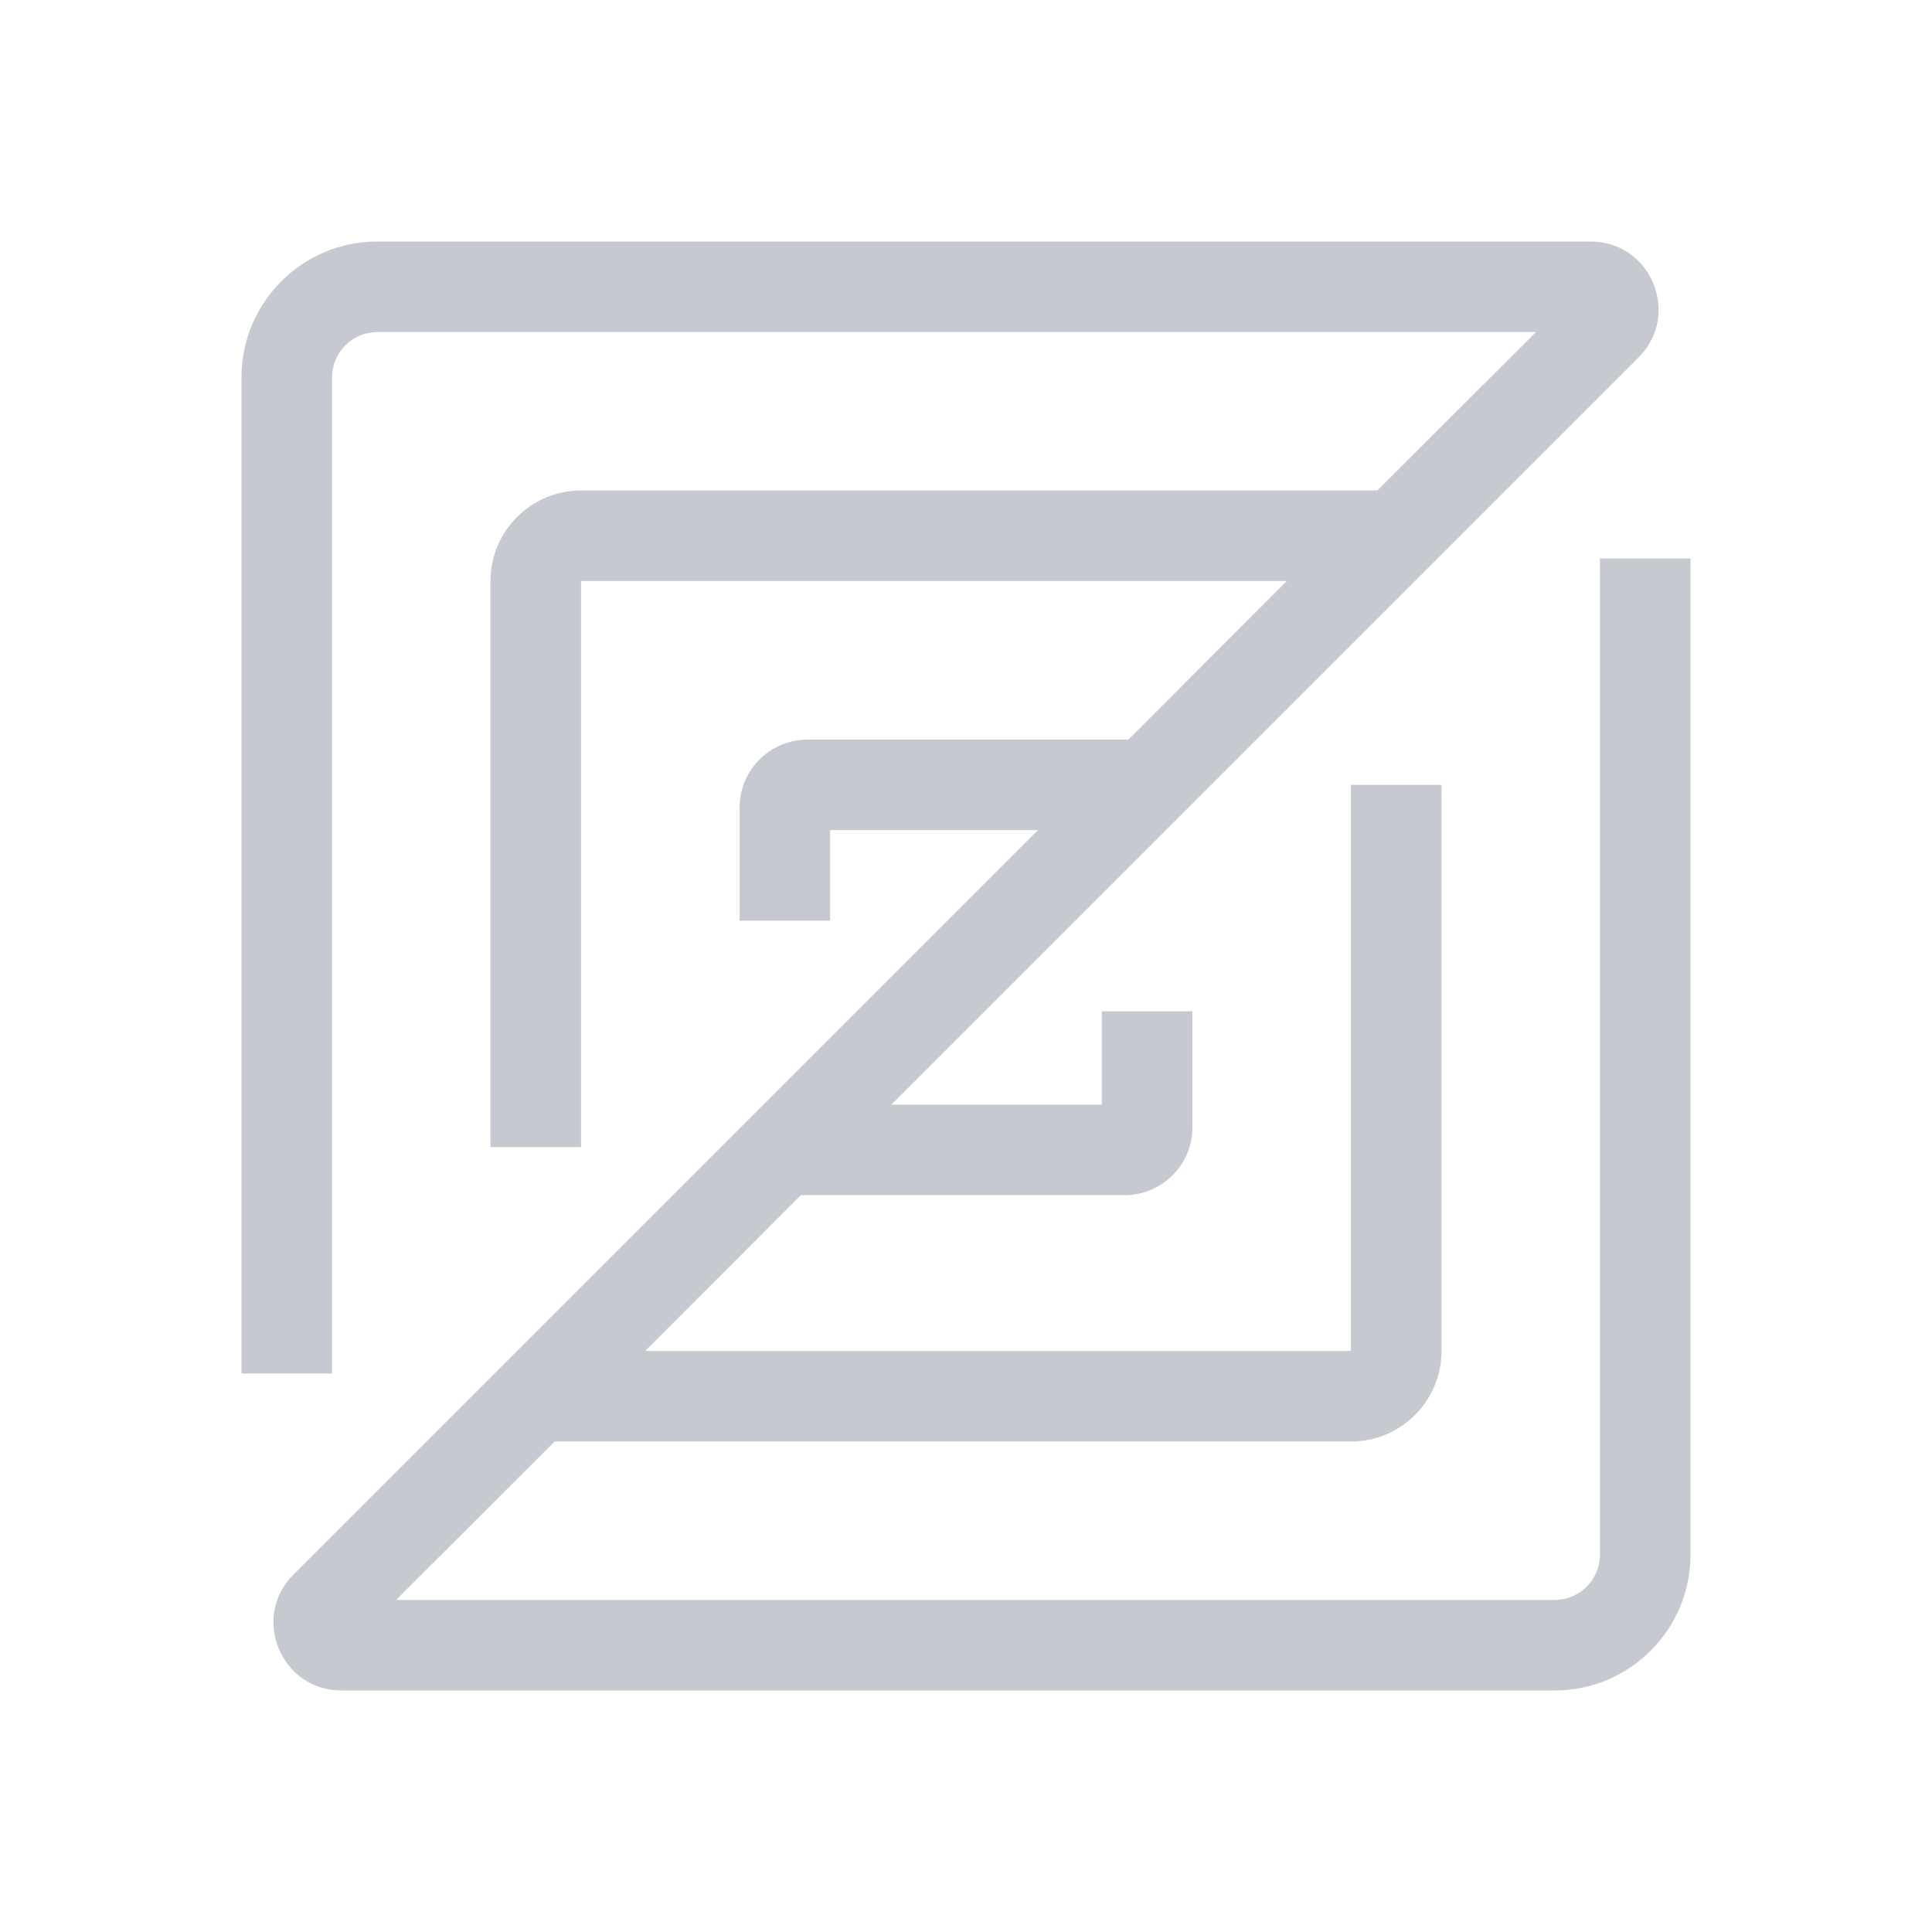
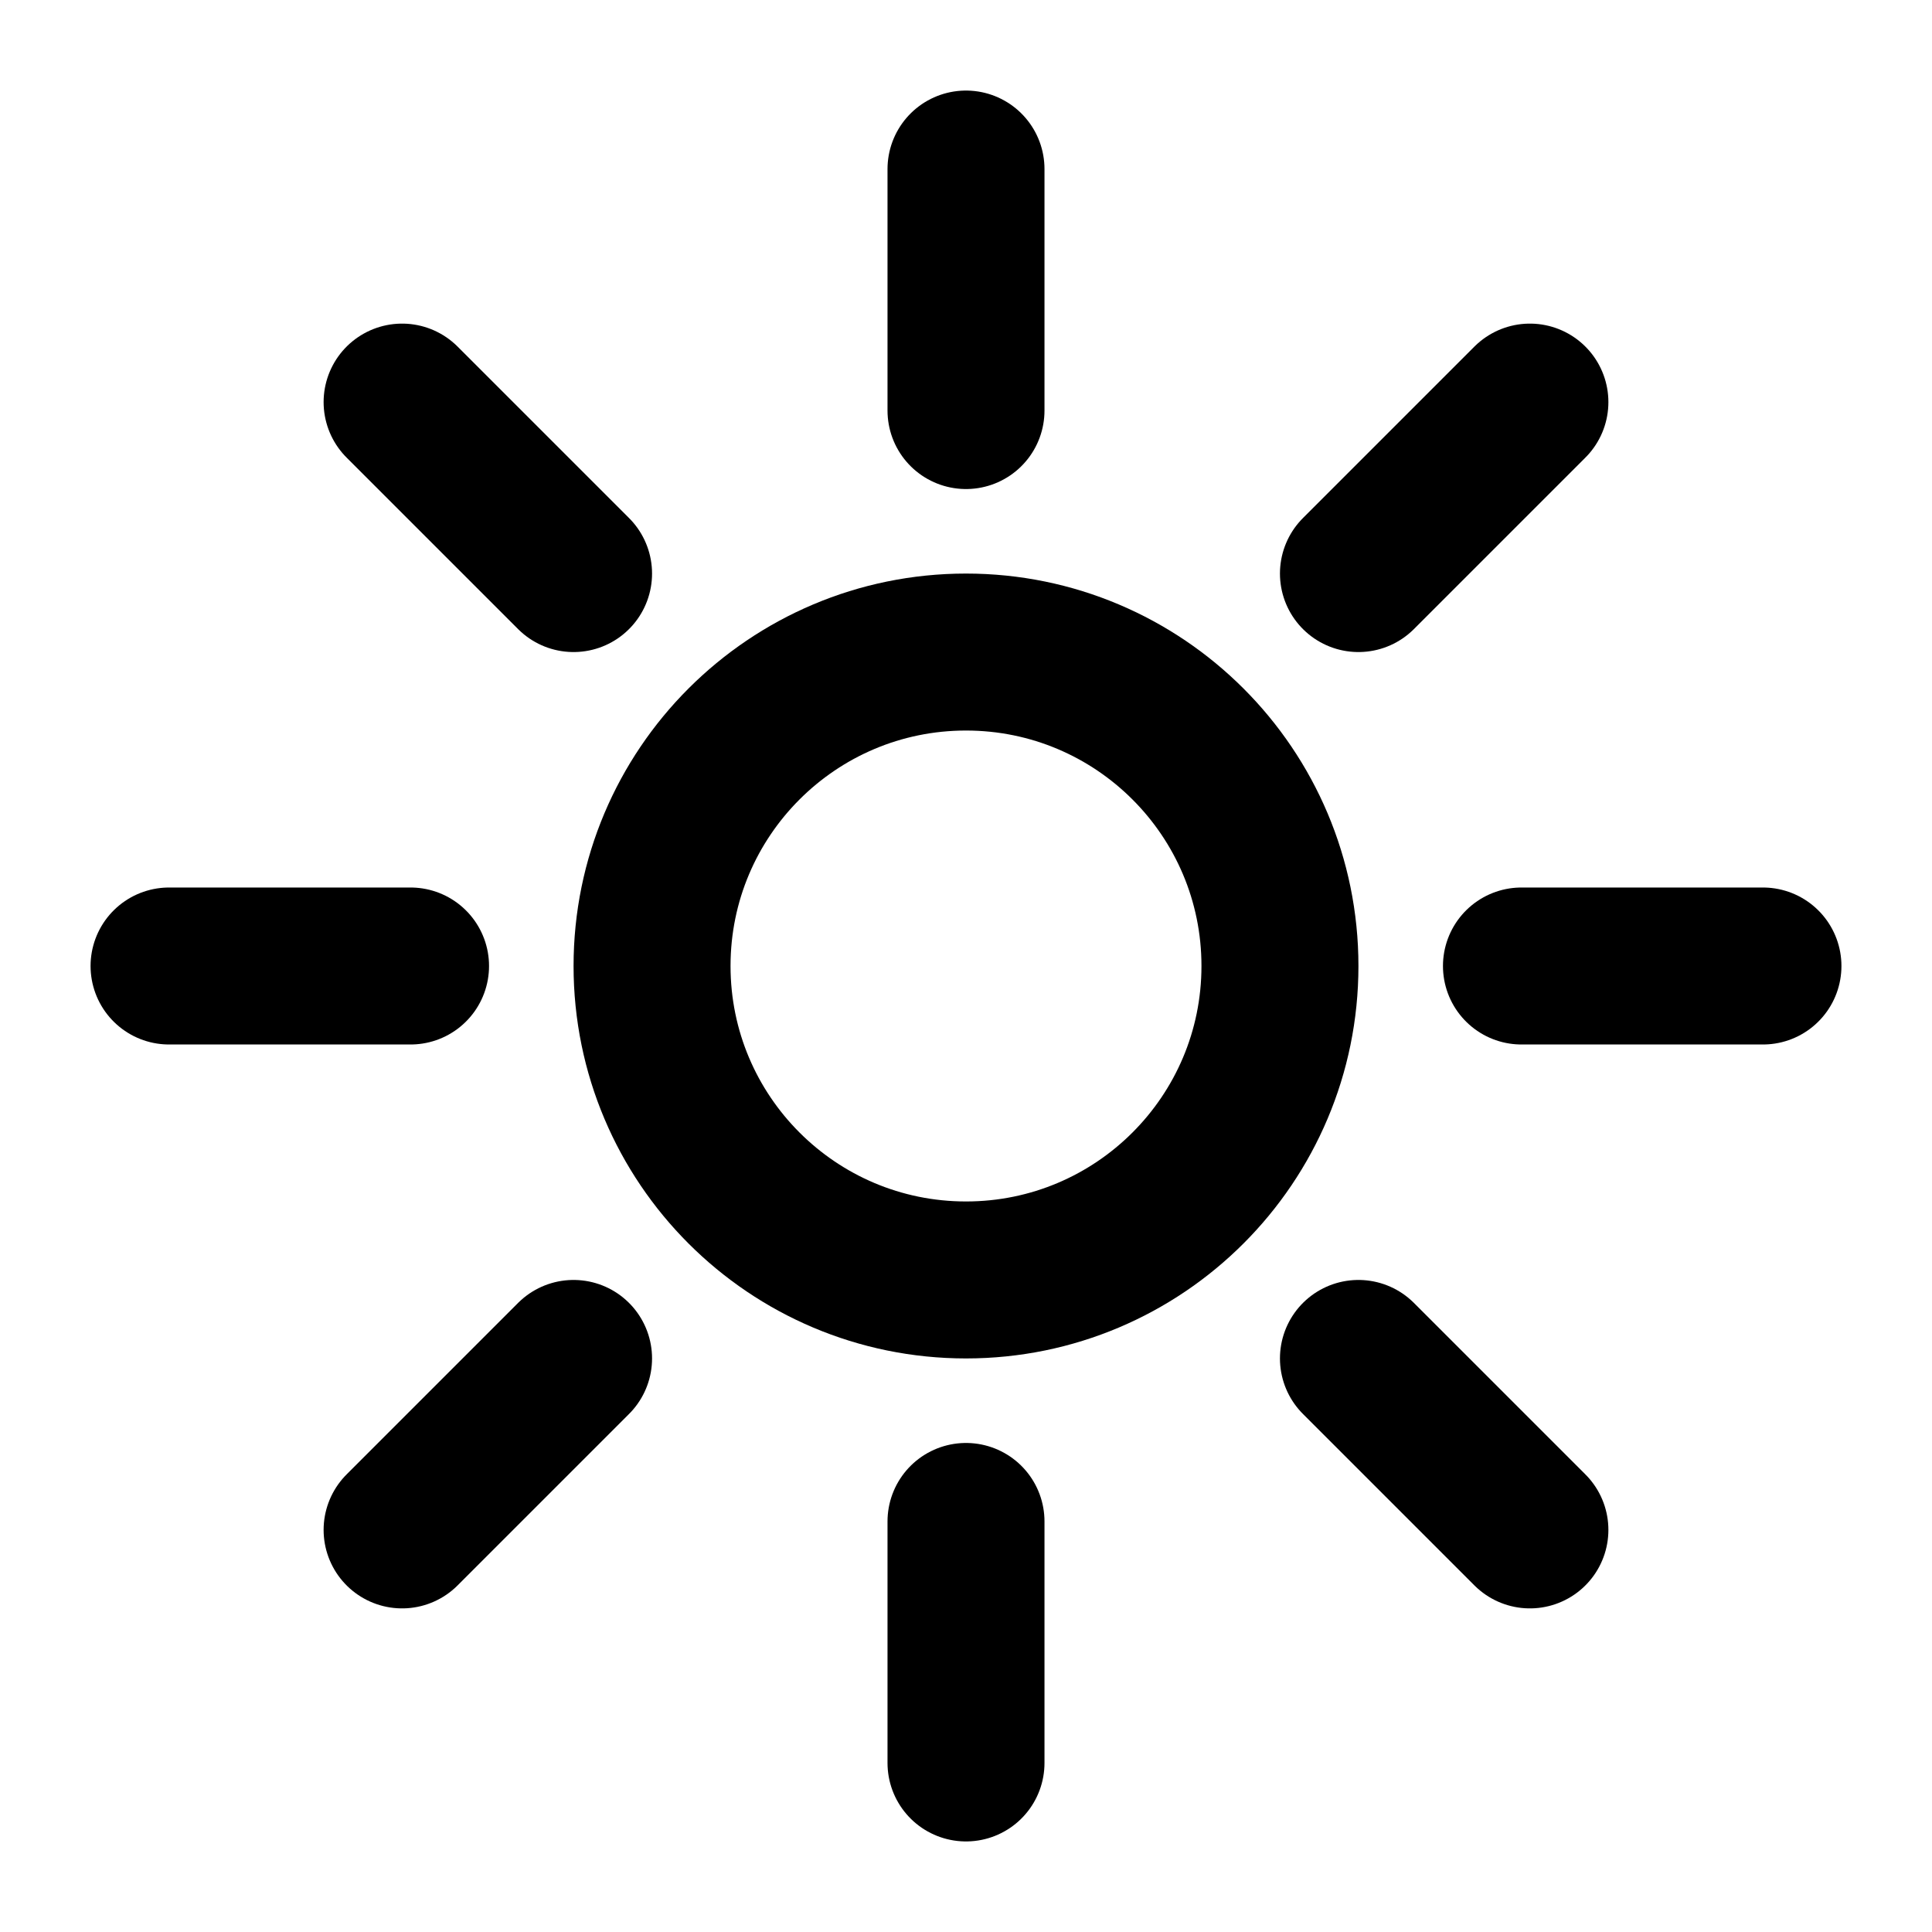
<svg xmlns="http://www.w3.org/2000/svg" width="16" height="16" viewBox="0 0 16 16" fill="none">
-   <path fill-rule="evenodd" clip-rule="evenodd" d="M3.125 2.75C2.918 2.75 2.75 2.918 2.75 3.125V11.375H2V3.125C2 2.504 2.504 2 3.125 2H13.172C13.674 2 13.924 2.606 13.57 2.96L7.382 9.148H9.125V8.375H9.875V9.336C9.875 9.647 9.623 9.898 9.312 9.898H6.632L5.343 11.188H11.188V6.5H11.938V11.188C11.938 11.602 11.602 11.938 11.188 11.938H4.593L3.28 13.25H12.875C13.082 13.25 13.25 13.082 13.25 12.875V4.625H14V12.875C14 13.496 13.496 14 12.875 14H2.828C2.327 14 2.076 13.394 2.43 13.04L8.595 6.875H6.875V7.625H6.125V6.688C6.125 6.377 6.377 6.125 6.688 6.125H9.345L10.657 4.812H4.812V9.5H4.062V4.812C4.062 4.398 4.398 4.062 4.812 4.062H11.407L12.72 2.75H3.125Z" fill="#C6CAD0" />
+   <circle cx="8" cy="8" r="2.6" stroke="black" stroke-width="1.3" />
+   <line x1="12.60" y1="8.00" x2="14.60" y2="8.00" stroke="black" stroke-width="1.3" stroke-linecap="round" />
+   <line x1="11.25" y1="11.25" x2="12.67" y2="12.67" stroke="black" stroke-width="1.3" stroke-linecap="round" />
+   <line x1="8.00" y1="12.60" x2="8.00" y2="14.60" stroke="black" stroke-width="1.3" stroke-linecap="round" />
+   <line x1="4.75" y1="11.25" x2="3.33" y2="12.67" stroke="black" stroke-width="1.3" stroke-linecap="round" />
+   <line x1="3.40" y1="8.00" x2="1.40" y2="8.00" stroke="black" stroke-width="1.3" stroke-linecap="round" />
+   <line x1="4.75" y1="4.75" x2="3.33" y2="3.33" stroke="black" stroke-width="1.3" stroke-linecap="round" />
+   <line x1="8.00" y1="3.40" x2="8.00" y2="1.40" stroke="black" stroke-width="1.3" stroke-linecap="round" />
+   <line x1="11.25" y1="4.75" x2="12.67" y2="3.33" stroke="black" stroke-width="1.3" stroke-linecap="round" />
</svg>
